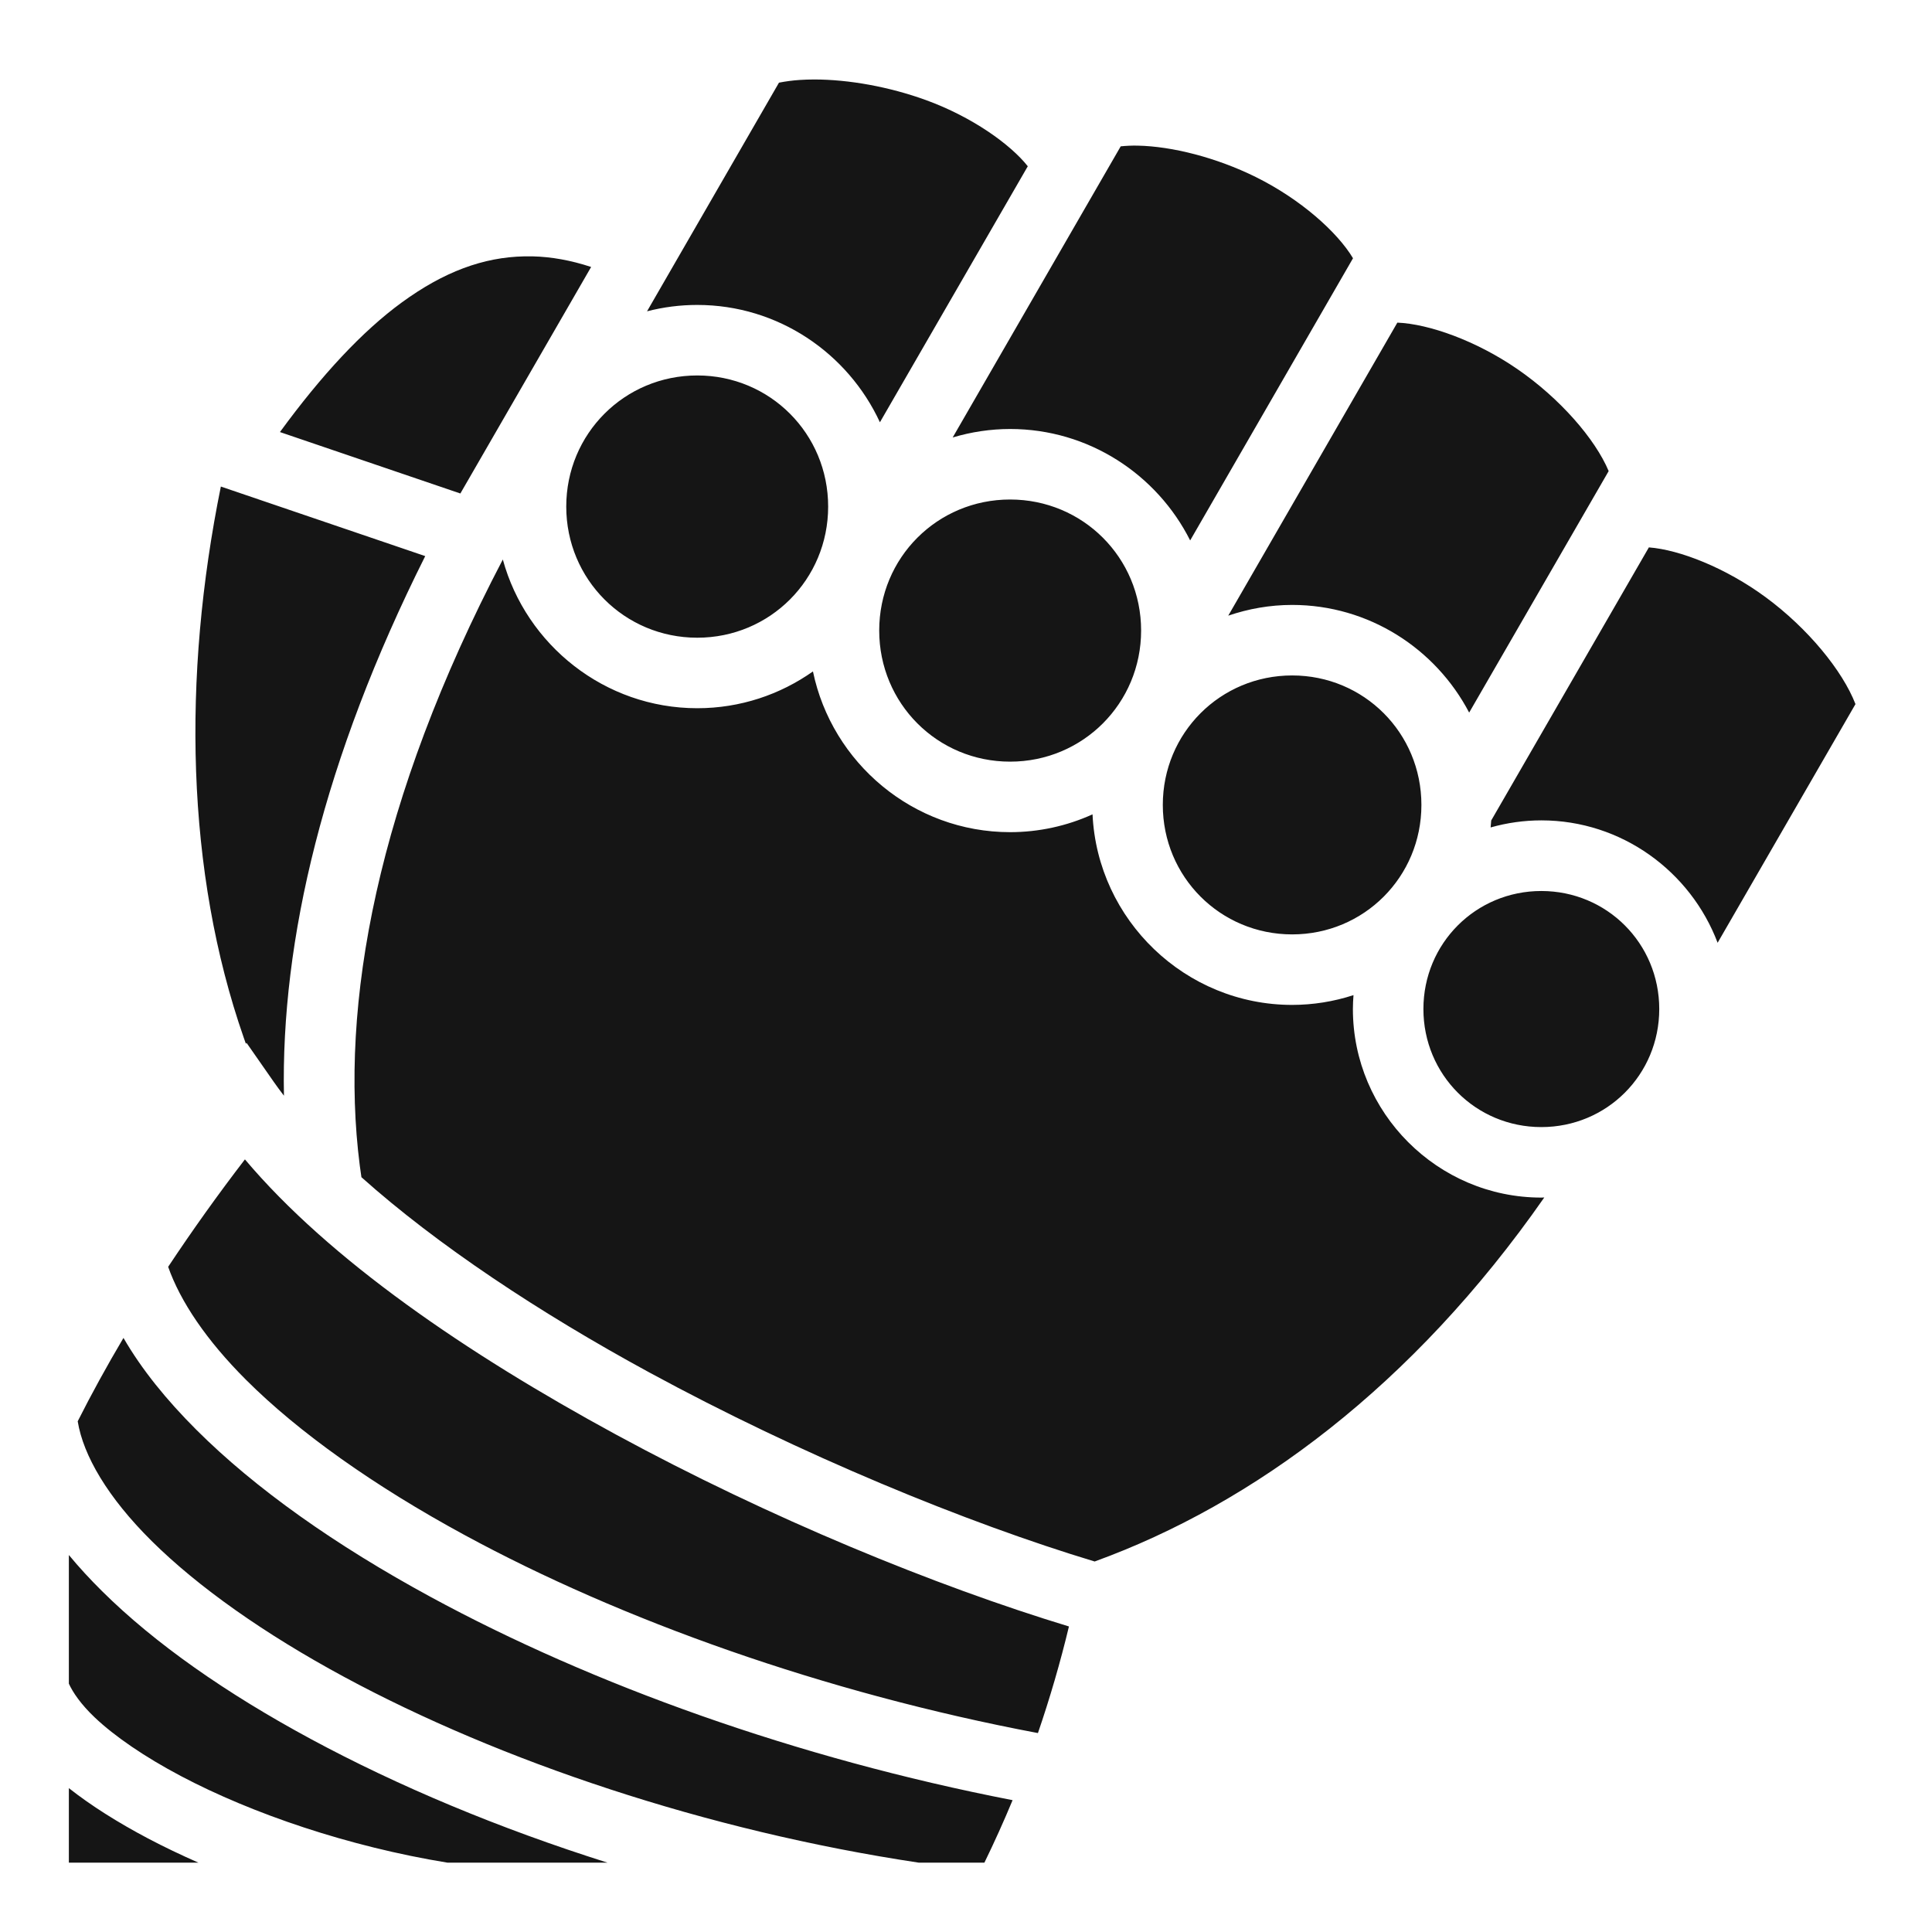
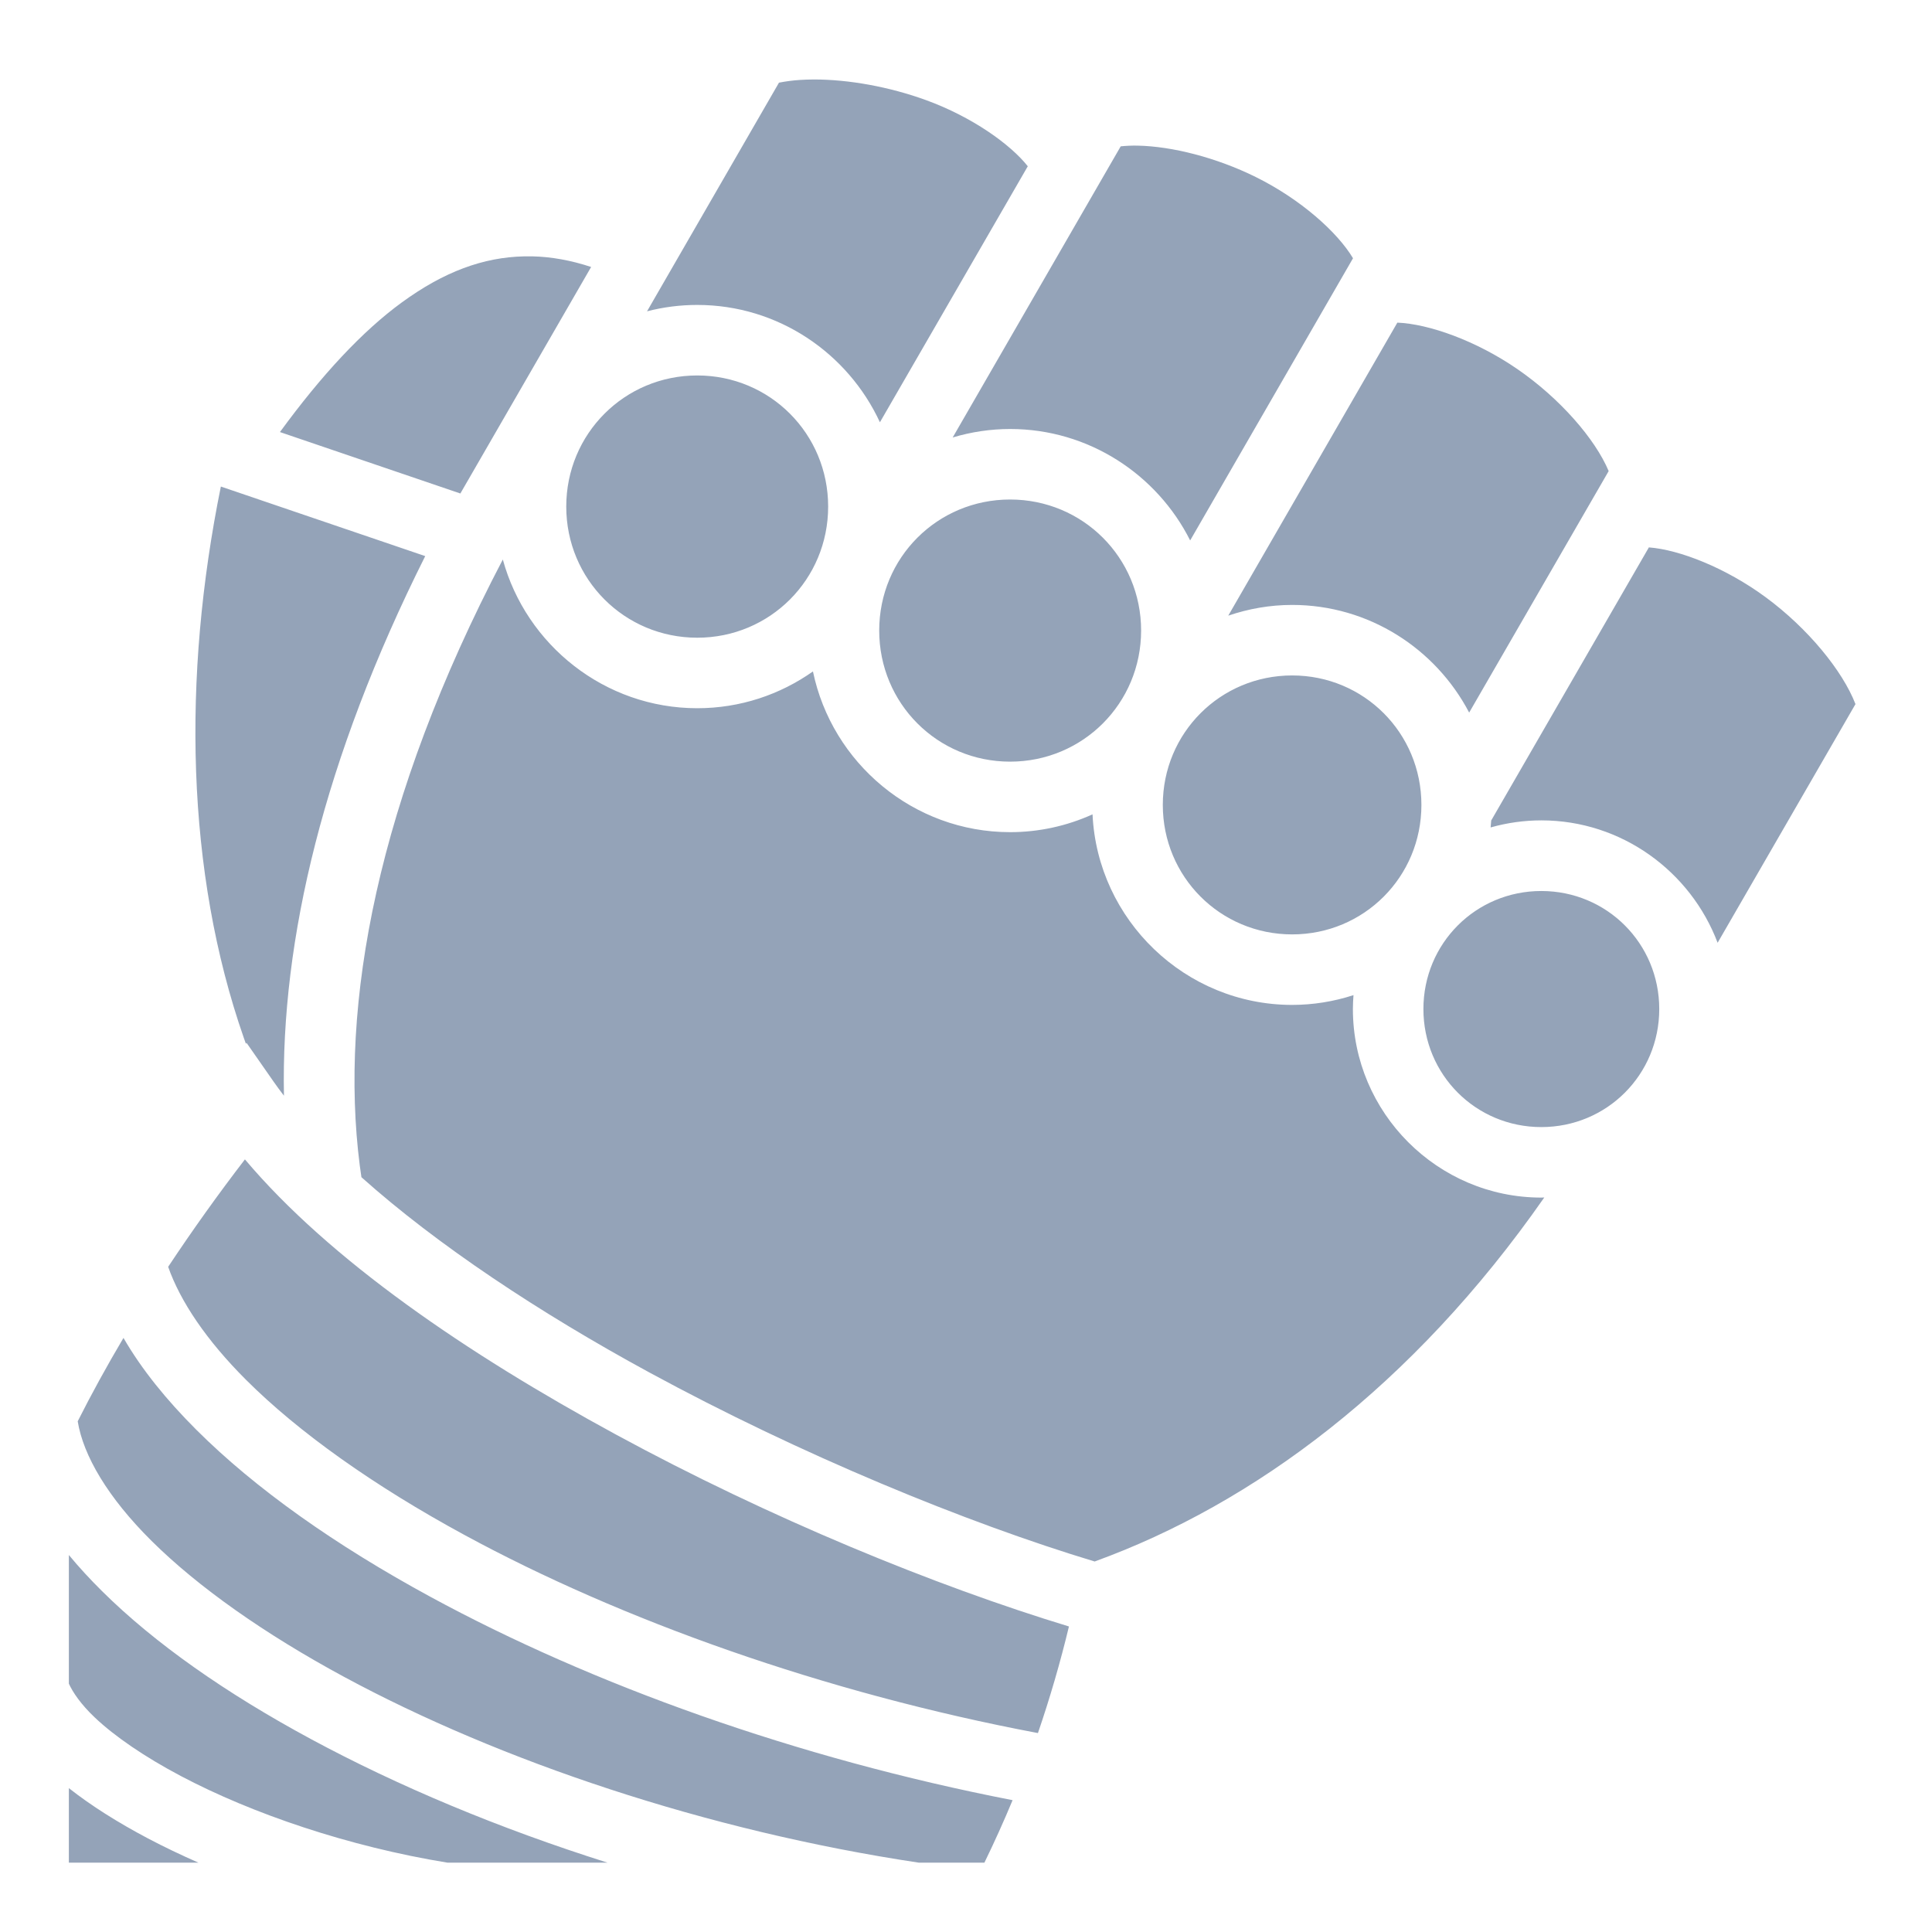
- <svg xmlns="http://www.w3.org/2000/svg" width="512" height="512" viewBox="0 0 512 512" color="#151515" fill="currentColor">
+ <svg xmlns="http://www.w3.org/2000/svg" width="512" height="512" viewBox="0 0 512 512" color="#94A3B8" fill="currentColor">
  <path fill="currentColor" d="M215.75 21.063c-1.306 0-2.582.045-3.813.125a44 44 0 0 0-5.5.718L171.47 82.5a53 53 0 0 1 13.31-1.688c21.424 0 39.93 12.778 48.407 31.094l39.188-67.844c-4.546-5.766-14.702-13.066-26.97-17.53c-9.74-3.546-20.516-5.473-29.655-5.47zm85.72 17.53c-1.583-.03-3.07.047-4.47.188l-44.53 77.157a53 53 0 0 1 15.218-2.25c20.817 0 38.924 12.05 47.718 29.532l43.156-74.782c-4.125-6.924-13.916-15.663-25.78-21.532c-10.44-5.163-22.204-8.138-31.313-8.312zm-162.5 29.344c-10.902.22-21.355 4.083-32.5 12.22C96.044 87.766 85.3 99.3 74.187 114.5L122 130.78l34.656-60.03c-5.398-1.782-10.563-2.693-15.5-2.813c-.73-.017-1.46-.014-2.187 0zM370.312 85.5L325.5 163.156c5.325-1.817 11.015-2.844 16.938-2.844c20.334 0 38.045 11.61 46.906 28.532l36.97-64c-3.564-8.5-12.897-19.255-24.19-27.03C391.22 90.3 378.678 85.84 370.313 85.5zm-185.532 14c-19.27 0-34.718 15.448-34.718 34.75s15.45 34.75 34.72 34.75s34.687-15.445 34.687-34.75c0-19.302-15.418-34.75-34.69-34.75zM58.53 128.938C48.27 179.428 49.268 231.032 64.595 275c.186.536.372 1.06.562 1.594l.188-.22l7.125 10.22c.872 1.25 1.81 2.52 2.78 3.78c-.837-41.212 10.51-89.245 37.438-143L58.53 128.94zm209.157 3.437c-19.27 0-34.687 15.416-34.687 34.72c0 19.3 15.417 34.75 34.688 34.75c19.27 0 34.718-15.446 34.718-34.75s-15.448-34.72-34.72-34.72zm169.282 12.688l-41.783 72.375c-.048.614-.087 1.235-.156 1.843a49.5 49.5 0 0 1 13.44-1.874c21.296 0 39.572 13.55 46.717 32.438l36.532-63.25c-3.43-8.86-12.62-20.092-23.783-28.313c-10.62-7.82-22.842-12.6-30.968-13.218zm-303.72 3.218C99.888 212.04 89.896 266.26 95.344 308.876c.133 1.044.286 2.063.437 3.094c20.05 17.924 47.18 35.918 76.25 51.717c40.17 21.83 84.096 39.88 118.064 50.125c42.028-15.246 84.304-46.497 119.156-96.468c-.26.004-.52.03-.78.03c-27.474 0-49.94-22.483-49.94-49.968c0-1.24.068-2.468.158-3.687a52.6 52.6 0 0 1-16.25 2.592c-28.306 0-51.592-22.493-52.907-50.5a52.9 52.9 0 0 1-21.842 4.72c-25.675 0-47.22-18.35-52.25-42.595c-8.685 6.134-19.27 9.75-30.657 9.75c-24.53 0-45.332-16.764-51.53-39.406zM342.438 179c-19.033 0-34.282 15.25-34.282 34.313s15.25 34.312 34.28 34.312c19.034 0 34.252-15.246 34.252-34.313c0-19.063-15.218-34.312-34.25-34.312m66.03 57.125c-17.362 0-31.25 13.888-31.25 31.28c0 17.394 13.888 31.283 31.25 31.283c17.364 0 31.25-13.886 31.25-31.282c0-17.393-13.886-31.28-31.25-31.28zM64.907 307.25a506 506 0 0 0-20.344 28.47c3.222 9.158 10.11 19.44 20.657 29.967c13.9 13.877 33.814 28.027 57.81 41.063c41.59 22.59 95.45 41.855 152.032 52.53a312 312 0 0 0 8.22-28.25c-35.365-10.748-79.208-28.665-120.188-50.936c-39.39-21.407-75.667-46.16-98.188-72.844zM32.72 354.563c-4.446 7.515-8.483 14.866-12.126 22.093c1.467 9.07 7.963 20.19 19.593 31.72c12.248 12.14 29.84 24.596 51.094 36.062c41.084 22.16 95.78 40.72 152.22 49.187h17.375a304 304 0 0 0 7.47-16.563c-57.277-11.12-111.46-30.63-154.25-53.875c-25.16-13.666-46.376-28.622-62.064-44.28c-7.912-7.9-14.49-16.006-19.31-24.344zm-14.47 57.53v34.094c1.047 2.302 3.192 5.48 6.875 8.97c5.26 4.982 13.178 10.427 22.844 15.53c18.88 9.97 44.434 18.675 70.624 22.938H161c-28.807-9.095-55.546-20.318-78.594-32.75c-22.413-12.09-41.336-25.303-55.375-39.22c-3.173-3.145-6.107-6.326-8.78-9.56zm0 61.782v19.75h34.344c-4.66-2.048-9.133-4.183-13.344-6.406c-7.93-4.19-15.012-8.627-21-13.345z" />
</svg>
